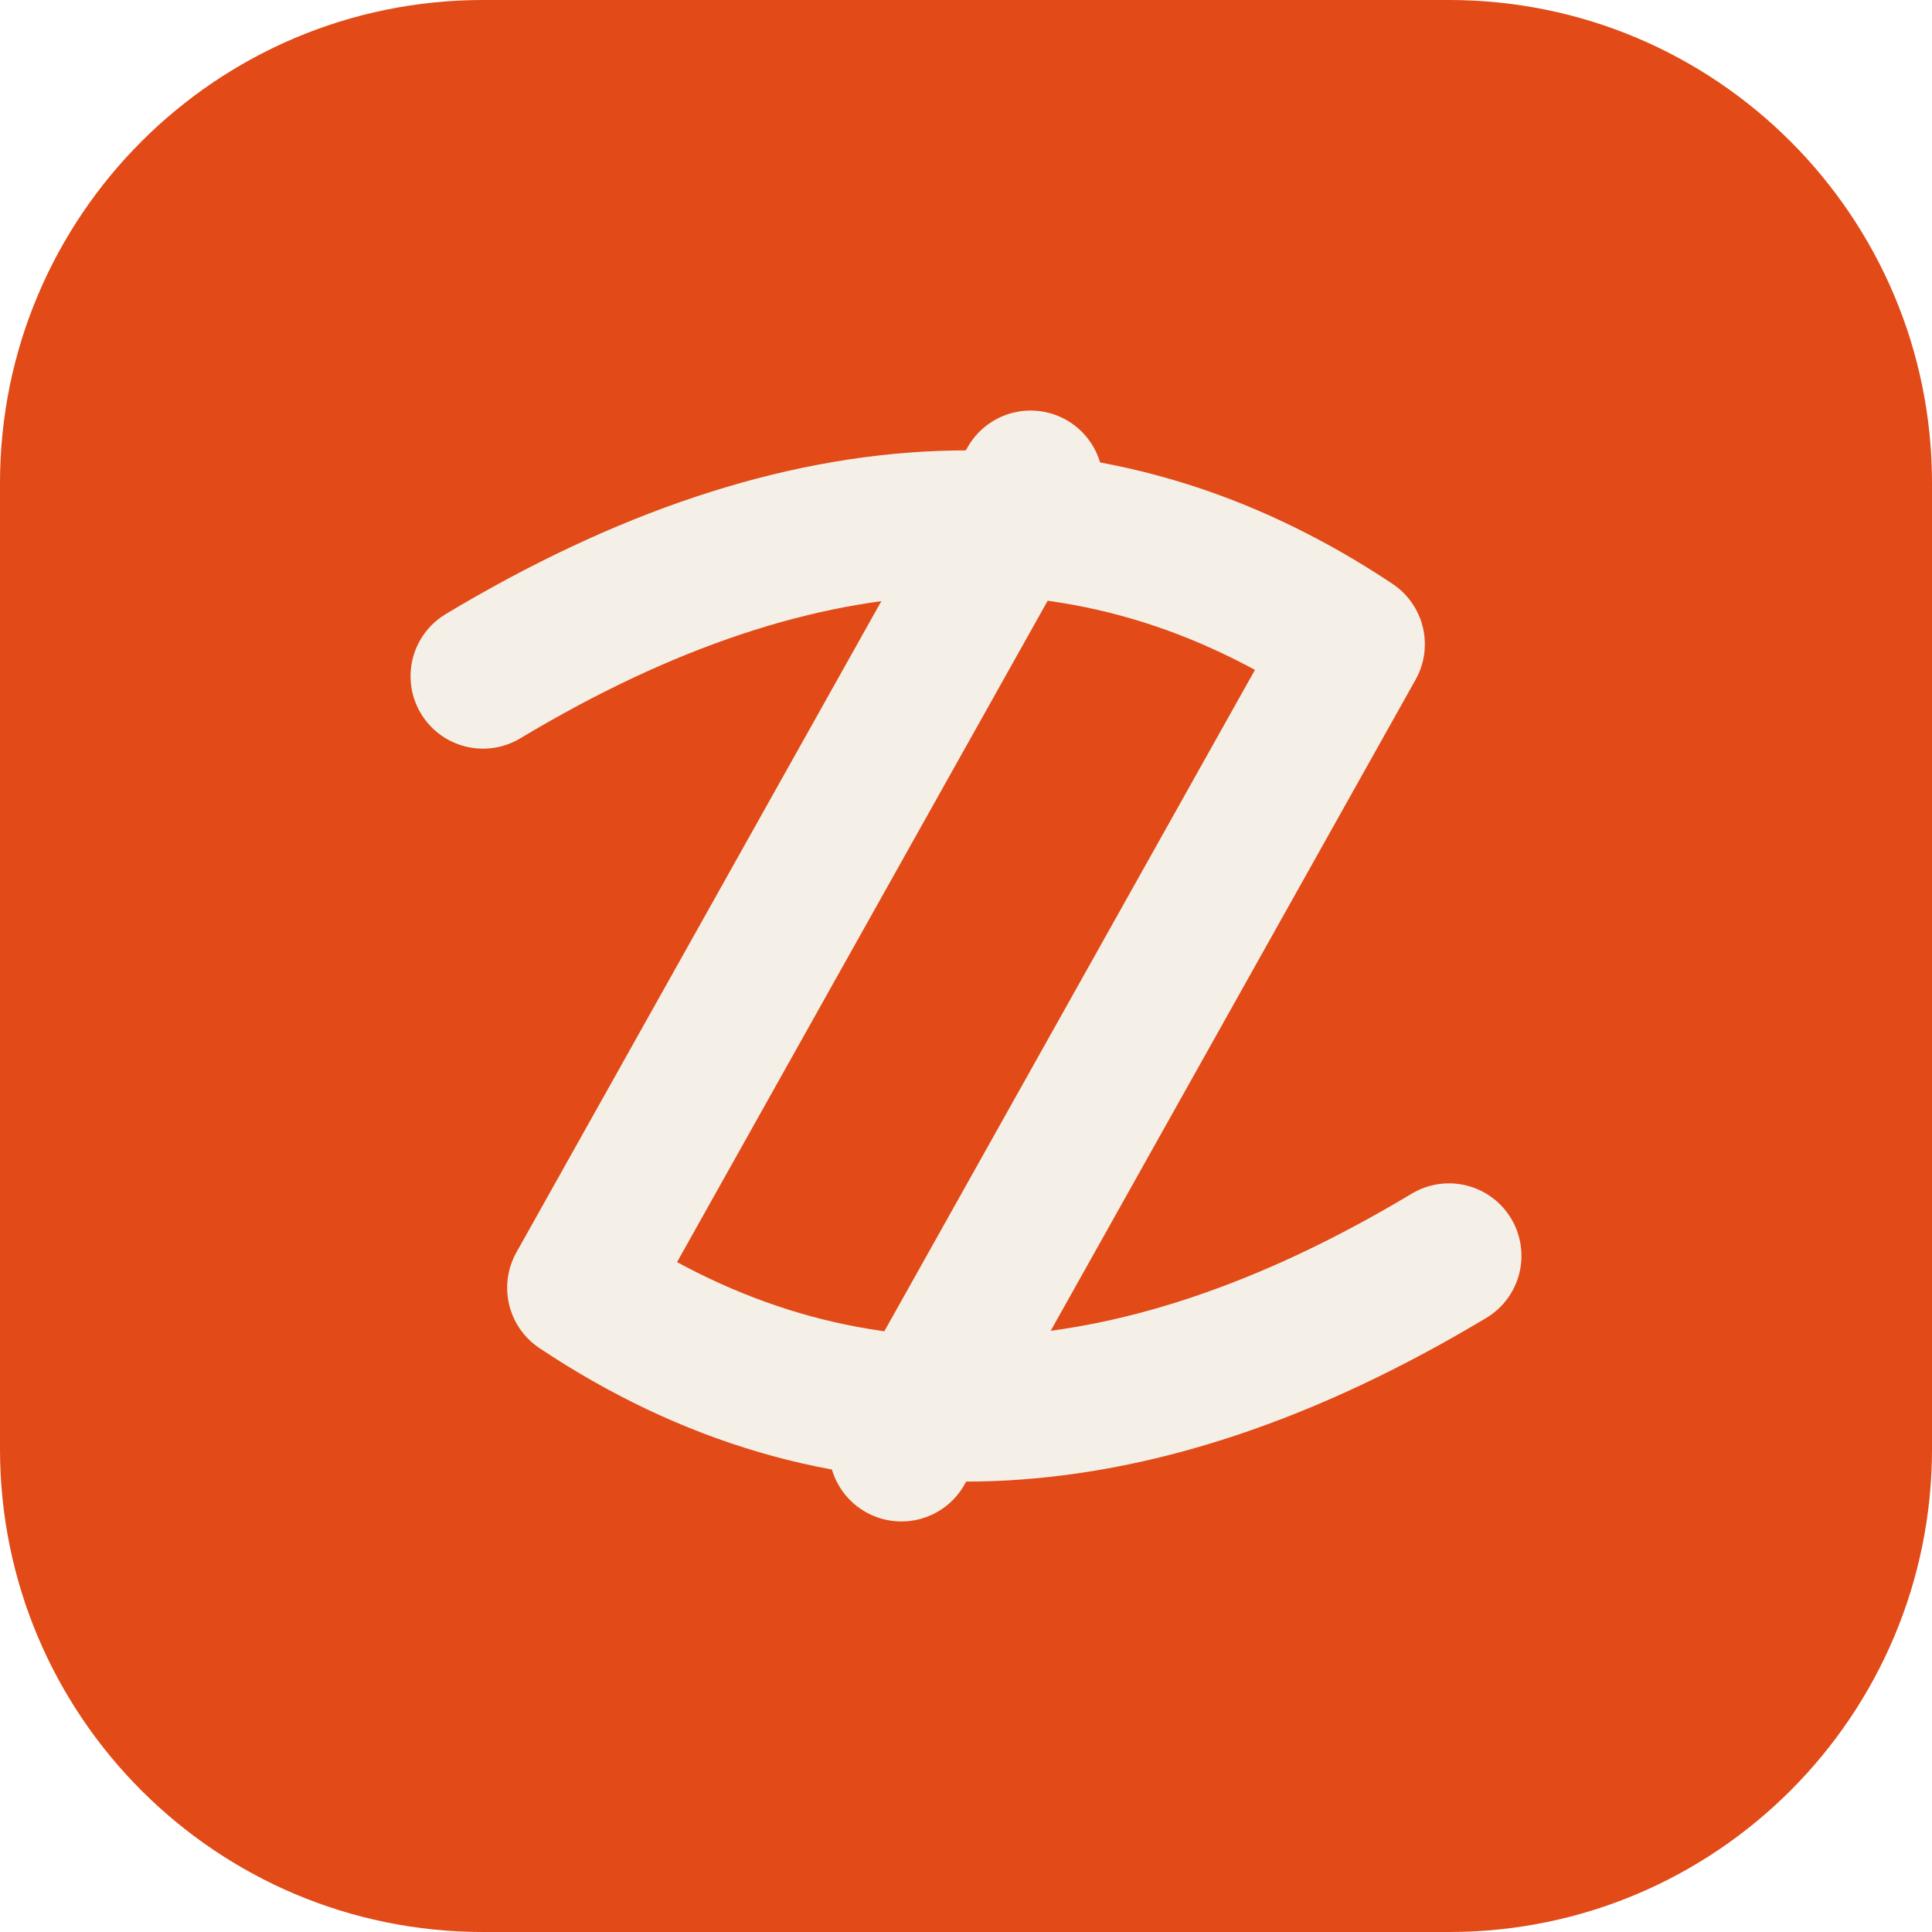
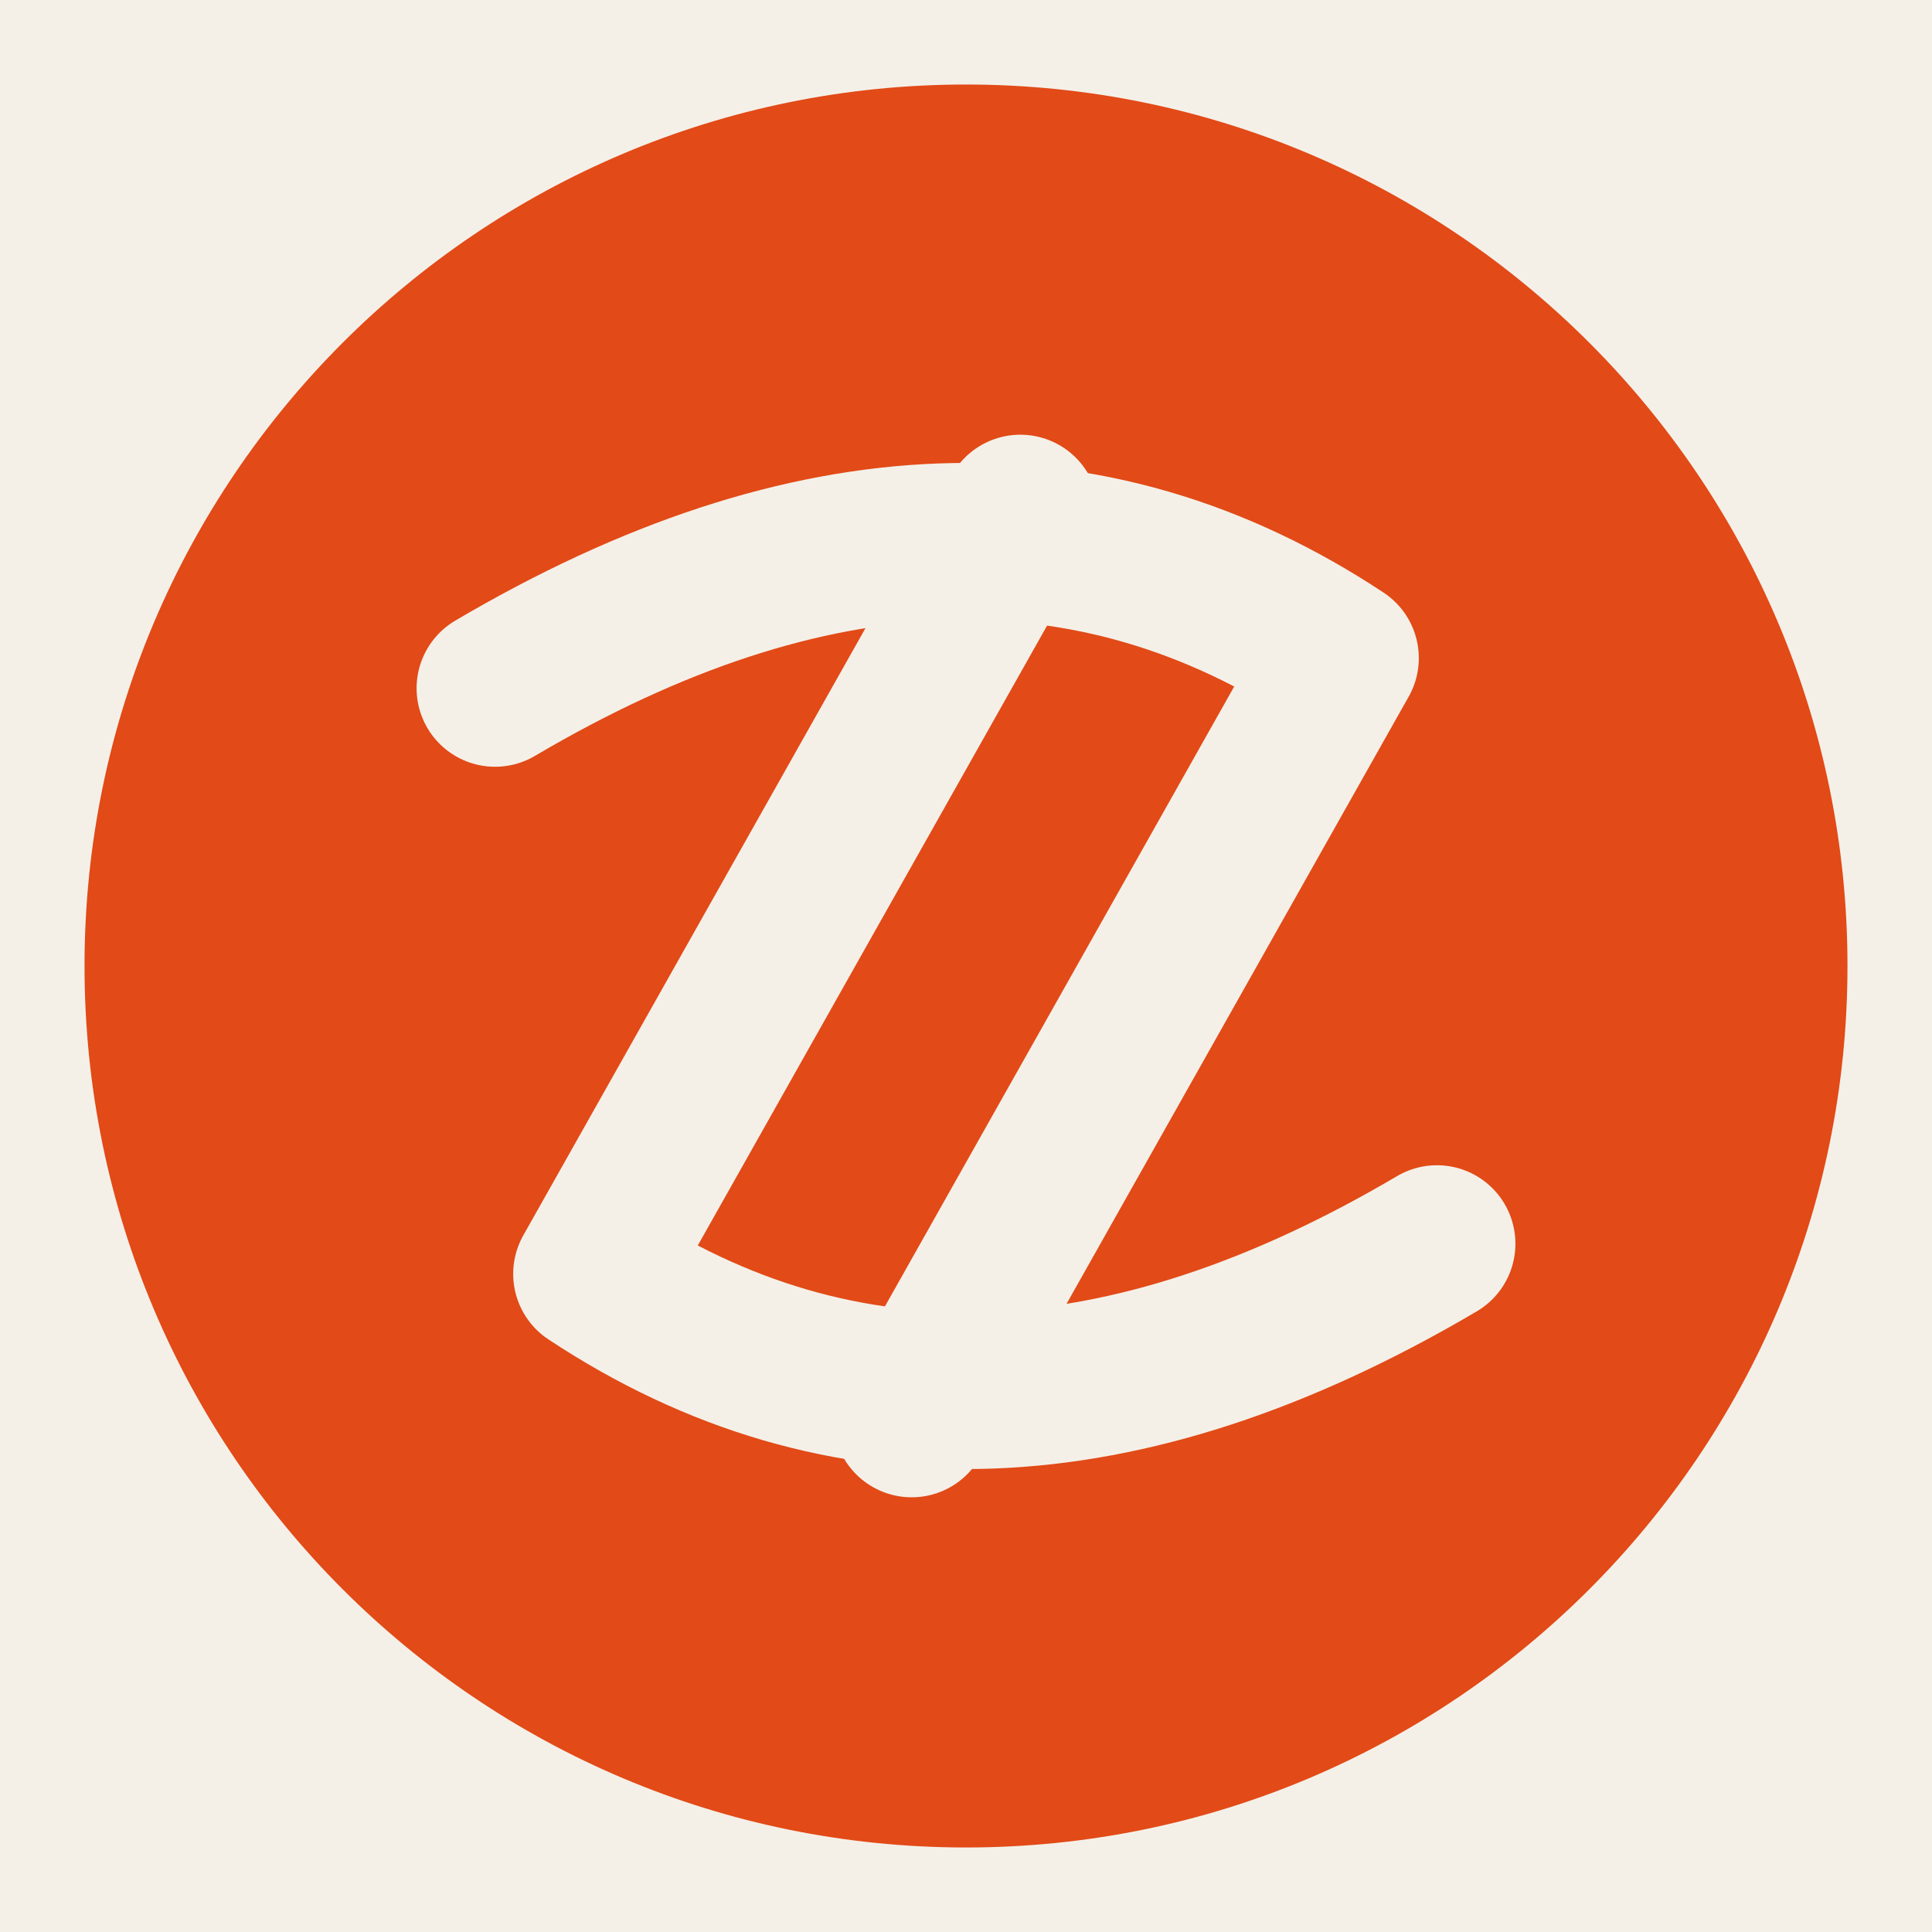
<svg xmlns="http://www.w3.org/2000/svg" viewBox="0 0 32 32" width="32" height="32" role="img" aria-label="Sete Sete">
-   <rect width="32" height="32" rx="8" fill="#E24A17" />
-   <g fill="none" stroke="#F4F0E8" stroke-width="2.4" stroke-linecap="round" stroke-linejoin="round">
-     <path d="M8 11.2 Q16 6.4 22.4 10.67 L14.93 24" />
-     <path d="M24 20.8 Q16 25.6 9.6 21.33 L17.07 8" />
+   <rect width="32" height="32" fill="#F4F0E8" />
+   <circle cx="16" cy="16" r="14.6" fill="#E24A17" />
+   <g fill="none" stroke="#F4F0E8" stroke-width="2.6" stroke-linecap="round" stroke-linejoin="round">
+     <path d="M8.2 11.4 Q16 6.8 22.2 10.9 L15.1 23.5" />
+     <path d="M23.8 20.6 Q16 25.2 9.8 21.1 L16.9 8.5" />
  </g>
</svg>
